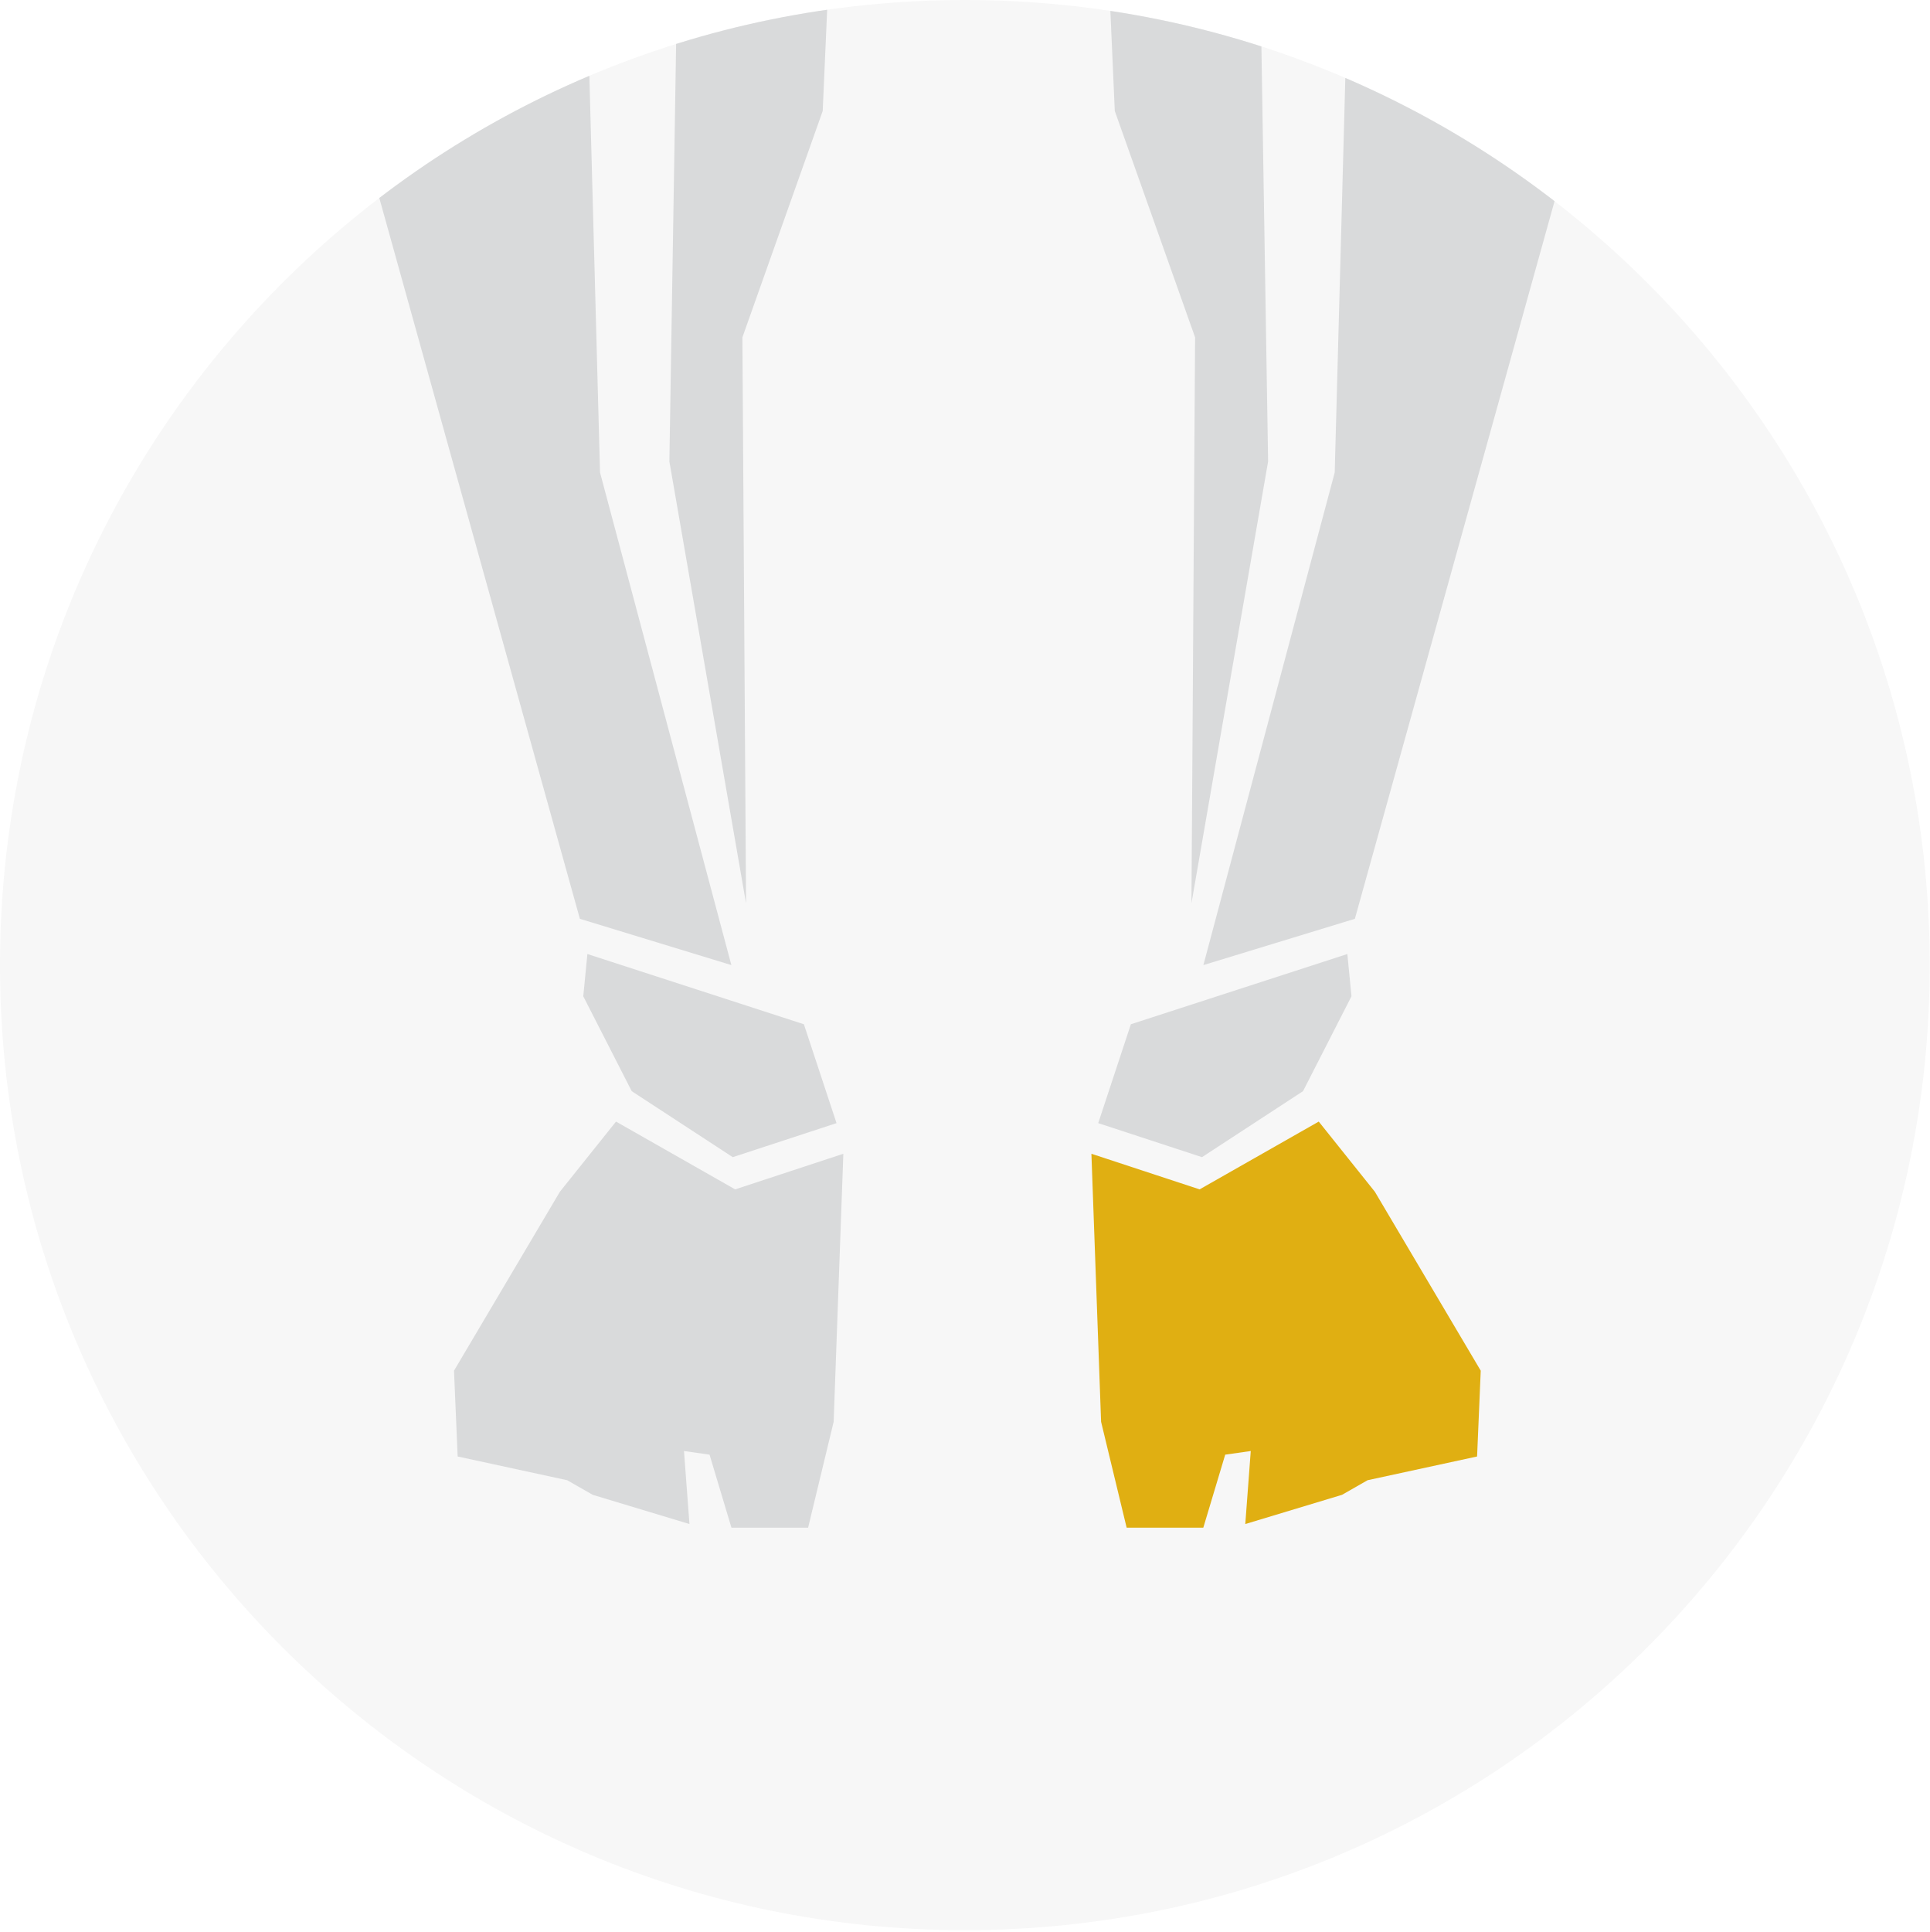
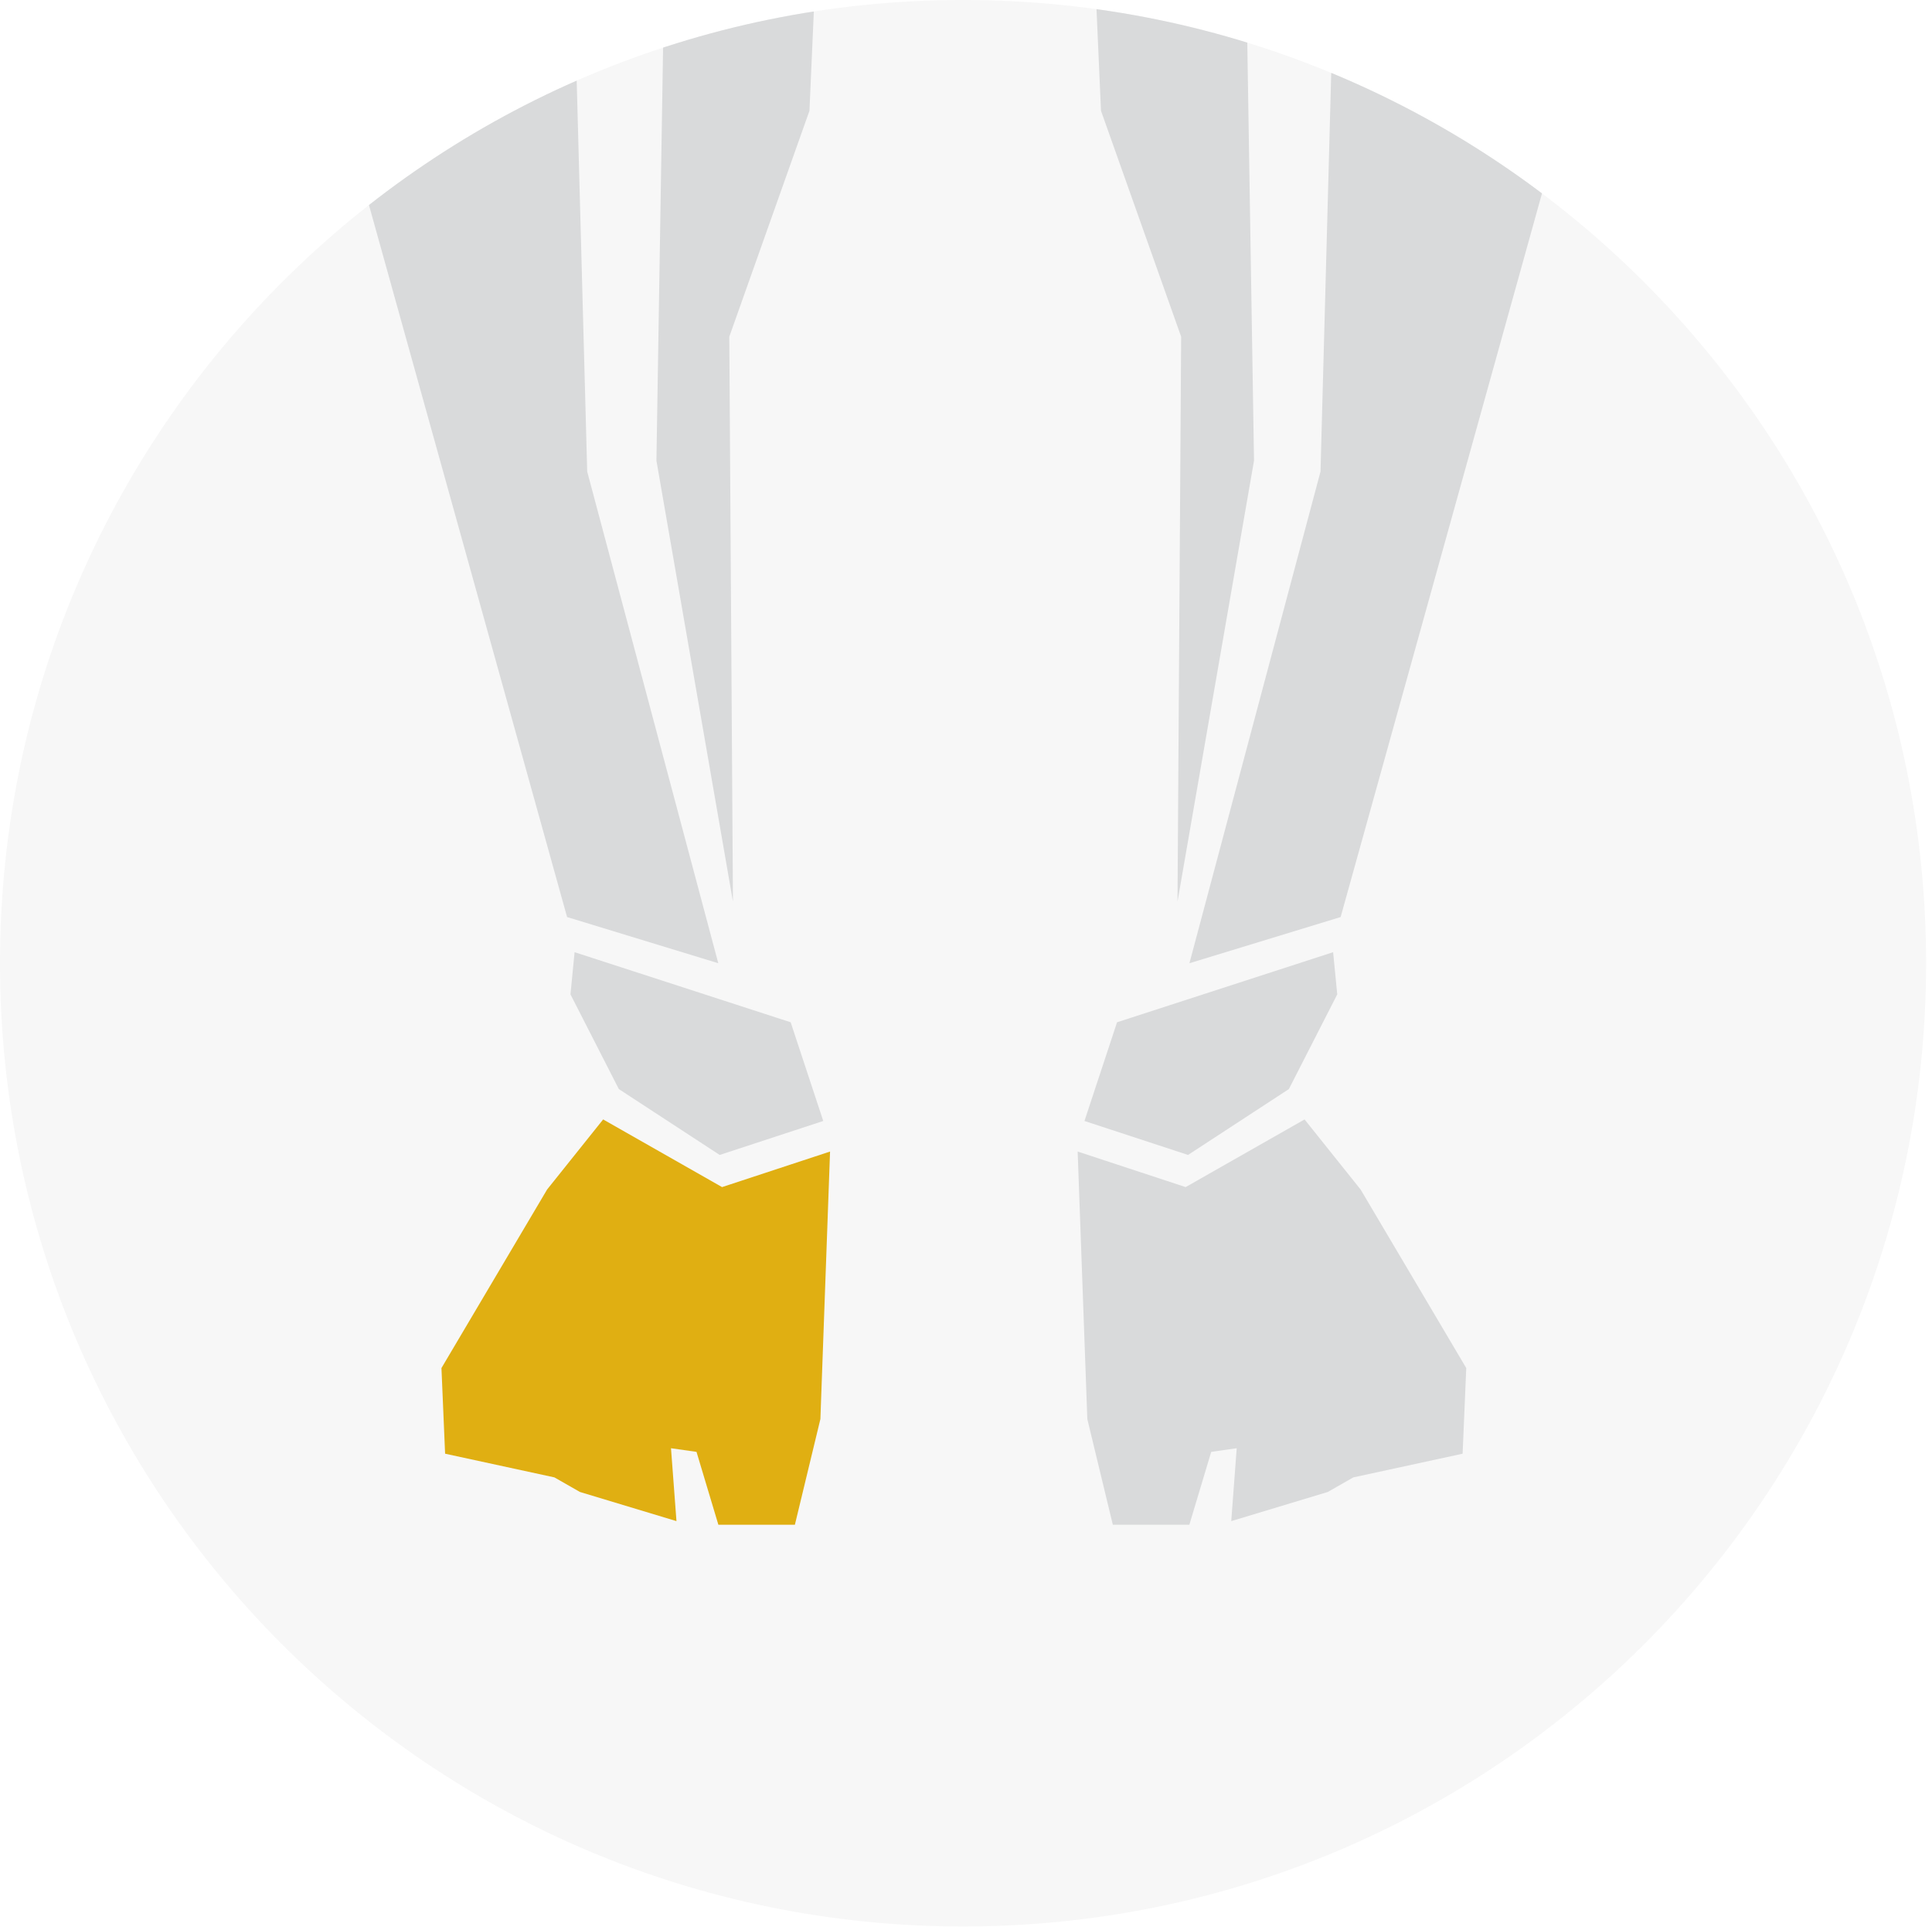
- <svg xmlns="http://www.w3.org/2000/svg" xmlns:xlink="http://www.w3.org/1999/xlink" version="1.1" id="Layer_1" x="0px" y="0px" viewBox="0 0 465.823 466.274" style="enable-background:new 0 0 465.823 466.274;" xml:space="preserve">
-   <g id="Front_Right_Foot">
+ <svg xmlns="http://www.w3.org/2000/svg" xmlns:xlink="http://www.w3.org/1999/xlink" version="1.1" id="Layer_1" x="0px" y="0px" viewBox="0 0 467.261 465.769" style="enable-background:new 0 0 467.261 465.769;" xml:space="preserve">
+   <g id="Front_Left_Foot">
    <g>
      <g>
        <defs>
-           <circle id="SVGID_1_" cx="232.917" cy="232.917" r="232.917" />
+           <circle id="SVGID_1_" cx="232.917" cy="232.912" r="232.917" />
        </defs>
        <clipPath id="SVGID_2_">
          <use xlink:href="#SVGID_1_" style="overflow:visible;" />
        </clipPath>
-         <circle style="clip-path:url(#SVGID_2_);fill:#F7F7F7;" cx="186.9" cy="167.945" r="390.295" />
-       </g>
-       <g>
-         <defs>
-           <circle id="SVGID_3_" cx="232.917" cy="232.917" r="232.917" />
+         <circle style="clip-path:url(#SVGID_2_);fill:#F7F7F7;" cx="200.752" cy="189.176" r="390.295" />
+       </g>
+       <g>
+         <defs>
+           <circle id="SVGID_3_" cx="232.917" cy="232.912" r="232.917" />
        </defs>
        <clipPath id="SVGID_4_">
          <use xlink:href="#SVGID_3_" style="overflow:visible;" />
        </clipPath>
        <g style="clip-path:url(#SVGID_4_);">
-           <polygon style="fill:#D9DADB;" points="183.421,-1319.714 215.357,-1271.321 231.148,-1215.72 194.352,-1245.065       179.584,-1297.544     " />
-           <polygon style="fill:#D9DADB;" points="168.104,-1284.449 175.981,-1247.69 129.594,-1236.312 99.837,-1246.815     " />
-           <polygon style="fill:#D9DADB;" points="138.347,-1223.184 101.587,-1157.543 61.327,-1137.413 85.833,-1118.158       105.088,-1062.144 149.724,-1043.764 220.85,-1078.912 203.113,-1217.057     " />
-           <path style="fill:#D9DADB;" d="M66.123-978.901c0.524-0.417,1.069-0.713,1.62-0.956l14.589-108.544l-28.007-40.26l-28.882,42.01      L0.937-939.613l2.248,19.737C22.938-940.848,43.546-960.939,66.123-978.901z" />
-           <path style="fill:#D9DADB;" d="M6.79-904.424c-0.537,0.579-1.111,0.985-1.694,1.313l3.719,32.64l51.638-55.138l4.78-35.561      C44.466-943.627,25.285-924.375,6.79-904.424z" />
-           <polygon style="fill:#D9DADB;" points="12.315,-854.717 -59.596,-660.556 -36.684,-655.269 39.447,-811.832 53.45,-899.353           " />
-           <polygon style="fill:#D9DADB;" points="-8.69,-929.986 1.813,-855.593 -66.645,-672.893 -77.22,-679.943 -50.783,-820.937           " />
-           <polygon style="fill:#D9DADB;" points="11.44,-1093.652 -1.688,-953.617 -10.441,-1057.768     " />
-           <polygon style="fill:#D9DADB;" points="318.155,-1431.724 318.155,-1483.242 290.991,-1530.077 232.887,-1548.942       174.842,-1530.077 147.678,-1483.242 147.678,-1431.724 134.564,-1428.914 140.184,-1383.953 161.728,-1376.459       185.145,-1327.752 233.143,-1307.246 280.688,-1327.752 304.105,-1376.459 325.649,-1383.953 331.269,-1428.914     " />
-           <polygon style="fill:#D9DADB;" points="-89.501,-675.1 -78.046,-647.782 -44.559,-642.495 -41.916,-593.147 -59.54,-522.65       -70.996,-523.531 -59.871,-570.456 -71.767,-570.786 -90.383,-520.888 -104.482,-522.65 -86.968,-573.099 -99.195,-575.413       -122.987,-521.769 -140.612,-523.531 -116.378,-579.378 -124.75,-584.335 -154.711,-536.749 -169.692,-538.512       -124.75,-623.989 -129.156,-631.039 -171.454,-613.415 -174.098,-623.108 -139.73,-653.951     " />
-           <polygon style="fill:#D9DADB;" points="299.605,-1284.449 291.728,-1247.69 338.115,-1236.312 367.872,-1246.815     " />
-           <polygon style="fill:#D9DADB;" points="329.362,-1223.184 366.122,-1157.543 406.382,-1137.413 381.876,-1118.158       362.621,-1062.144 317.985,-1043.764 246.859,-1078.912 264.596,-1217.057     " />
-           <path style="fill:#D9DADB;" d="M401.586-978.901c-0.524-0.417-1.069-0.713-1.62-0.956l-14.589-108.544l28.007-40.26      l28.882,42.01l24.506,147.037l-2.248,19.737C444.771-940.848,424.163-960.939,401.586-978.901z" />
-           <path style="fill:#D9DADB;" d="M460.919-904.424c0.537,0.579,1.111,0.985,1.694,1.313l-3.718,32.64l-51.638-55.138l-4.78-35.561      C423.243-943.627,442.424-924.375,460.919-904.424z" />
-           <polygon style="fill:#D9DADB;" points="455.394,-854.717 527.305,-660.556 504.393,-655.269 428.262,-811.832 414.259,-899.353           " />
-           <polygon style="fill:#D9DADB;" points="476.399,-929.986 465.896,-855.593 534.354,-672.893 544.929,-679.943 518.492,-820.937           " />
-           <polygon style="fill:#D9DADB;" points="456.269,-1093.652 469.397,-953.617 478.149,-1057.768     " />
-           <polygon style="fill:#D9DADB;" points="557.21,-675.1 545.755,-647.782 512.268,-642.495 509.625,-593.147 527.249,-522.65       538.705,-523.531 527.58,-570.456 539.476,-570.786 558.092,-520.888 572.191,-522.65 554.677,-573.099 566.904,-575.413       590.696,-521.769 608.321,-523.531 584.087,-579.378 592.459,-584.335 622.42,-536.749 637.401,-538.512 592.459,-623.989       596.865,-631.039 639.163,-613.415 641.807,-623.108 607.439,-653.951     " />
-           <path style="fill:#D9DADB;" d="M384.157-1242.482l16.098-8.708l50.384,55.739l0.276,21.223      C450.915-1174.229,385.128-1241.988,384.157-1242.482z" />
-           <path style="fill:#D9DADB;" d="M379.041-1240.174c-0.027,1.112,70.717,75.344,70.717,75.344l2.135,65.927l-24.506-42.011      l-47.262-20.13l-33.258-61.265L379.041-1240.174z" />
-           <path style="fill:#D9DADB;" d="M83.552-1242.482l-16.098-8.708l-50.384,55.739l-0.276,21.223      C16.794-1174.229,82.581-1241.988,83.552-1242.482z" />
-           <path style="fill:#D9DADB;" d="M88.668-1240.174c0.028,1.112-70.717,75.344-70.717,75.344l-2.135,65.927l24.506-42.011      l47.262-20.13l33.258-61.265L88.668-1240.174z" />
-           <polygon style="fill:#D9DADB;" points="283.473,-1319.714 251.537,-1271.321 235.747,-1215.72 272.543,-1245.065       285.321,-1298.396     " />
-           <polygon style="fill:#D9DADB;" points="182.739,-99.228 176.57,-79.841 163.352,2.112 161.59,111.382 180.095,218.009       179.214,81.421 198.6,26.786 201.244,-33.137     " />
-           <polygon style="fill:#D9DADB;" points="284.97,-99.228 291.139,-79.841 304.357,2.112 306.119,111.382 287.614,218.009       288.495,81.421 269.109,26.786 266.465,-33.137     " />
+           <polygon style="fill:#D9DADB;" points="180.591,-1319.719 212.527,-1271.326 228.318,-1215.725 191.522,-1245.069       176.754,-1297.549     " />
+           <polygon style="fill:#D9DADB;" points="165.274,-1284.454 173.151,-1247.695 126.764,-1236.317 97.007,-1246.82     " />
+           <polygon style="fill:#D9DADB;" points="135.516,-1223.189 98.757,-1157.548 58.497,-1137.418 83.003,-1118.163       102.258,-1062.149 146.894,-1043.769 218.02,-1078.917 200.283,-1217.062     " />
+           <path style="fill:#D9DADB;" d="M63.293-978.906c0.524-0.417,1.069-0.713,1.62-0.956l14.589-108.544l-28.007-40.26l-28.882,42.01      L-1.893-939.618l2.248,19.737C20.108-940.853,40.716-960.944,63.293-978.906z" />
+           <path style="fill:#D9DADB;" d="M3.96-904.429c-0.537,0.58-1.111,0.986-1.694,1.313l3.718,32.64l51.638-55.138l4.78-35.561      C41.635-943.632,22.455-924.38,3.96-904.429z" />
+           <polygon style="fill:#D9DADB;" points="9.485,-854.722 -62.426,-660.561 -39.514,-655.274 36.617,-811.836 50.62,-899.358           " />
+           <polygon style="fill:#D9DADB;" points="-11.52,-929.991 -1.018,-855.597 -69.475,-672.898 -80.05,-679.948 -53.614,-820.942           " />
+           <polygon style="fill:#D9DADB;" points="8.61,-1093.657 -4.518,-953.622 -13.271,-1057.773     " />
+           <polygon style="fill:#D9DADB;" points="315.325,-1431.729 315.325,-1483.247 288.161,-1530.082 230.057,-1548.947       172.012,-1530.082 144.847,-1483.247 144.847,-1431.729 131.734,-1428.919 137.354,-1383.958 158.898,-1376.464       182.315,-1327.756 230.313,-1307.251 277.858,-1327.756 301.275,-1376.464 322.819,-1383.958 328.439,-1428.919     " />
+           <polygon style="fill:#D9DADB;" points="-92.331,-675.105 -80.876,-647.787 -47.39,-642.5 -44.746,-593.152 -62.37,-522.655       -73.826,-523.536 -62.701,-570.461 -74.597,-570.791 -93.213,-520.893 -107.312,-522.655 -89.798,-573.104 -102.025,-575.417       -125.818,-521.774 -143.442,-523.536 -119.208,-579.383 -127.58,-584.34 -157.541,-536.754 -172.522,-538.517 -127.58,-623.994       -131.986,-631.044 -174.284,-613.42 -176.928,-623.113 -142.561,-653.956     " />
+           <polygon style="fill:#D9DADB;" points="296.775,-1284.454 288.898,-1247.695 335.285,-1236.317 365.042,-1246.82     " />
+           <polygon style="fill:#D9DADB;" points="326.532,-1223.189 363.292,-1157.548 403.552,-1137.418 379.045,-1118.163       359.791,-1062.149 315.155,-1043.769 244.029,-1078.917 261.766,-1217.062     " />
+           <path style="fill:#D9DADB;" d="M398.756-978.906c-0.524-0.417-1.069-0.713-1.62-0.956l-14.589-108.544l28.007-40.26      l28.882,42.01l24.506,147.037l-2.249,19.737C441.941-940.853,421.333-960.944,398.756-978.906z" />
+           <path style="fill:#D9DADB;" d="M458.089-904.429c0.537,0.58,1.111,0.986,1.694,1.313l-3.718,32.64l-51.638-55.138l-4.78-35.561      C420.413-943.632,439.594-924.38,458.089-904.429z" />
+           <polygon style="fill:#D9DADB;" points="452.564,-854.722 524.474,-660.561 501.563,-655.274 425.432,-811.836 411.428,-899.358           " />
+           <polygon style="fill:#D9DADB;" points="473.569,-929.991 463.066,-855.597 531.524,-672.898 542.099,-679.948 515.662,-820.942           " />
+           <polygon style="fill:#D9DADB;" points="453.439,-1093.657 466.567,-953.622 475.319,-1057.773     " />
+           <polygon style="fill:#D9DADB;" points="554.38,-675.105 542.924,-647.787 509.438,-642.5 506.795,-593.152 524.419,-522.655       535.875,-523.536 524.749,-570.461 536.646,-570.791 555.261,-520.893 569.361,-522.655 551.847,-573.104 564.074,-575.417       587.866,-521.774 605.491,-523.536 581.257,-579.383 589.629,-584.34 619.59,-536.754 634.57,-538.517 589.629,-623.994       594.035,-631.044 636.333,-613.42 638.977,-623.113 604.609,-653.956     " />
+           <path style="fill:#D9DADB;" d="M381.327-1242.487l16.098-8.709l50.384,55.739l0.276,21.223      C448.085-1174.234,382.298-1241.993,381.327-1242.487z" />
+           <path style="fill:#D9DADB;" d="M376.21-1240.178c-0.027,1.112,70.717,75.344,70.717,75.344l2.135,65.927l-24.506-42.011      l-47.262-20.13l-33.258-61.265L376.21-1240.178z" />
+           <path style="fill:#D9DADB;" d="M80.722-1242.487l-16.098-8.709l-50.384,55.739l-0.276,21.223      C13.964-1174.234,79.751-1241.993,80.722-1242.487z" />
+           <path style="fill:#D9DADB;" d="M85.838-1240.178c0.028,1.112-70.717,75.344-70.717,75.344l-2.135,65.927l24.506-42.011      l47.262-20.13l33.258-61.265L85.838-1240.178z" />
+           <polygon style="fill:#D9DADB;" points="280.643,-1319.719 248.707,-1271.326 232.917,-1215.725 269.713,-1245.069       282.491,-1298.401     " />
+           <polygon style="fill:#D9DADB;" points="179.909,-99.232 173.74,-79.846 160.522,2.107 158.759,111.377 177.265,218.004       176.384,81.416 195.77,26.781 198.414,-33.142     " />
+           <polygon style="fill:#D9DADB;" points="282.14,-99.232 288.309,-79.846 301.527,2.107 303.289,111.377 284.784,218.004       285.665,81.416 266.278,26.781 263.635,-33.142     " />
        </g>
      </g>
      <g>
        <defs>
-           <circle id="SVGID_5_" cx="232.917" cy="232.917" r="232.917" />
+           <circle id="SVGID_5_" cx="232.917" cy="232.912" r="232.917" />
        </defs>
        <clipPath id="SVGID_6_">
          <use xlink:href="#SVGID_5_" style="overflow:visible;" />
        </clipPath>
-         <polygon style="clip-path:url(#SVGID_6_);fill:#D9DADB;" points="203.582,278.452 201.244,343.141 195.076,368.696      176.57,368.696 171.283,351.072 165.114,350.191 166.436,367.815 143.084,360.765 136.916,357.24 110.479,351.512      109.598,330.804 135.153,287.625 148.704,270.686 177.464,287.047    " />
-       </g>
-       <g>
-         <defs>
-           <circle id="SVGID_7_" cx="232.917" cy="232.917" r="232.917" />
+         <polygon style="clip-path:url(#SVGID_6_);fill:#E0AF12;" points="200.752,278.447 198.414,343.136 192.245,368.691      173.74,368.691 168.453,351.067 162.284,350.186 163.606,367.81 140.254,360.76 134.085,357.236 107.649,351.508      106.768,330.799 132.323,287.62 145.873,270.682 174.634,287.042    " />
+       </g>
+       <g>
+         <defs>
+           <circle id="SVGID_7_" cx="232.917" cy="232.912" r="232.917" />
        </defs>
        <clipPath id="SVGID_8_">
          <use xlink:href="#SVGID_7_" style="overflow:visible;" />
        </clipPath>
-         <polygon style="clip-path:url(#SVGID_8_);fill:#E0AF12;" points="263.465,278.452 265.803,343.141 271.972,368.696      290.477,368.696 295.764,351.072 301.933,350.191 300.611,367.815 323.963,360.765 330.132,357.24 356.568,351.512      357.449,330.804 331.894,287.625 318.344,270.686 289.583,287.047    " />
-       </g>
-       <g>
-         <defs>
-           <circle id="SVGID_9_" cx="232.917" cy="232.917" r="232.917" />
+         <polygon style="clip-path:url(#SVGID_8_);fill:#D9DADB;" points="260.635,278.447 262.973,343.136 269.142,368.691      287.647,368.691 292.934,351.067 299.103,350.186 297.781,367.81 321.133,360.76 327.302,357.236 353.738,351.508      354.619,330.799 329.064,287.62 315.514,270.682 286.753,287.042    " />
+       </g>
+       <g>
+         <defs>
+           <circle id="SVGID_9_" cx="232.917" cy="232.912" r="232.917" />
        </defs>
        <clipPath id="SVGID_10_">
          <use xlink:href="#SVGID_9_" style="overflow:visible;" />
        </clipPath>
-         <polygon style="clip-path:url(#SVGID_10_);fill:#D9DADB;" points="141.796,230.246 140.801,240.449 152.497,263.344      176.886,279.271 201.938,271.059 194.057,247.195    " />
-       </g>
-       <g>
-         <defs>
-           <circle id="SVGID_11_" cx="232.917" cy="232.917" r="232.917" />
+         <polygon style="clip-path:url(#SVGID_10_);fill:#D9DADB;" points="138.966,230.241 137.971,240.444 149.667,263.339      174.056,279.267 199.107,271.054 191.227,247.19    " />
+       </g>
+       <g>
+         <defs>
+           <circle id="SVGID_11_" cx="232.917" cy="232.912" r="232.917" />
        </defs>
        <clipPath id="SVGID_12_">
          <use xlink:href="#SVGID_11_" style="overflow:visible;" />
        </clipPath>
-         <polygon style="clip-path:url(#SVGID_12_);fill:#D9DADB;" points="325.251,230.246 326.246,240.449 314.55,263.344      290.161,279.271 265.11,271.059 272.99,247.195    " />
-       </g>
-       <g>
-         <defs>
-           <circle id="SVGID_13_" cx="232.917" cy="232.917" r="232.917" />
+         <polygon style="clip-path:url(#SVGID_12_);fill:#D9DADB;" points="322.421,230.241 323.416,240.444 311.72,263.339      287.331,279.267 262.28,271.054 270.16,247.19    " />
+       </g>
+       <g>
+         <defs>
+           <circle id="SVGID_13_" cx="232.917" cy="232.912" r="232.917" />
        </defs>
        <clipPath id="SVGID_14_">
          <use xlink:href="#SVGID_13_" style="overflow:visible;" />
        </clipPath>
-         <polygon style="clip-path:url(#SVGID_14_);fill:#D9DADB;" points="140.44,-49.88 144.846,114.026 176.551,232.917      139.982,221.748 77.874,-1.413 99.905,-145.932    " />
-       </g>
-       <g>
-         <defs>
-           <circle id="SVGID_15_" cx="232.917" cy="232.917" r="232.917" />
+         <polygon style="clip-path:url(#SVGID_14_);fill:#D9DADB;" points="137.61,-49.885 142.016,114.021 173.72,232.912      137.152,221.743 75.044,-1.418 97.075,-145.937    " />
+       </g>
+       <g>
+         <defs>
+           <circle id="SVGID_15_" cx="232.917" cy="232.912" r="232.917" />
        </defs>
        <clipPath id="SVGID_16_">
          <use xlink:href="#SVGID_15_" style="overflow:visible;" />
        </clipPath>
-         <polygon style="clip-path:url(#SVGID_16_);fill:#D9DADB;" points="326.607,-49.88 322.201,114.026 290.497,232.917      327.065,221.748 389.173,-1.413 367.143,-145.932    " />
-       </g>
-       <g>
-         <defs>
-           <circle id="SVGID_17_" cx="232.917" cy="232.917" r="232.917" />
+         <polygon style="clip-path:url(#SVGID_16_);fill:#D9DADB;" points="323.777,-49.885 319.371,114.021 287.666,232.912      324.235,221.743 386.343,-1.418 364.312,-145.937    " />
+       </g>
+       <g>
+         <defs>
+           <circle id="SVGID_17_" cx="232.917" cy="232.912" r="232.917" />
        </defs>
        <clipPath id="SVGID_18_">
          <use xlink:href="#SVGID_17_" style="overflow:visible;" />
        </clipPath>
        <g style="clip-path:url(#SVGID_18_);">
-           <polygon style="fill:#D9DADB;" points="115.766,-219.073 113.123,-195.28 131.628,-172.368 137.797,-136.239 150.134,-130.951       160.708,-185.587 167.758,-204.973 161.59,-217.31     " />
-           <polygon style="fill:#D9DADB;" points="197.719,-217.31 184.501,-180.299 156.302,-125.664 163.352,-75.435 183.62,-131.833       200.363,-163.556     " />
+           <polygon style="fill:#D9DADB;" points="112.936,-219.077 110.293,-195.285 128.798,-172.373 134.967,-136.243 147.304,-130.956       157.878,-185.591 164.928,-204.978 158.759,-217.315     " />
+           <polygon style="fill:#D9DADB;" points="194.889,-217.315 181.671,-180.304 153.472,-125.669 160.522,-75.44 180.79,-131.837       197.533,-163.561     " />
        </g>
      </g>
      <g>
        <defs>
-           <circle id="SVGID_19_" cx="232.917" cy="232.917" r="232.917" />
+           <circle id="SVGID_19_" cx="232.917" cy="232.912" r="232.917" />
        </defs>
        <clipPath id="SVGID_20_">
          <use xlink:href="#SVGID_19_" style="overflow:visible;" />
        </clipPath>
-         <polygon style="clip-path:url(#SVGID_20_);fill:#D9DADB;" points="351.943,-219.073 354.586,-195.28 336.081,-172.368      329.912,-136.239 317.575,-130.951 307.001,-185.587 299.951,-204.973 306.119,-217.31    " />
-       </g>
-       <g>
-         <defs>
-           <circle id="SVGID_21_" cx="232.917" cy="232.917" r="232.917" />
+         <polygon style="clip-path:url(#SVGID_20_);fill:#D9DADB;" points="349.112,-219.077 351.756,-195.285 333.251,-172.373      327.082,-136.243 314.745,-130.956 304.171,-185.591 297.121,-204.978 303.289,-217.315    " />
+       </g>
+       <g>
+         <defs>
+           <circle id="SVGID_21_" cx="232.917" cy="232.912" r="232.917" />
        </defs>
        <clipPath id="SVGID_22_">
          <use xlink:href="#SVGID_21_" style="overflow:visible;" />
        </clipPath>
-         <polygon style="clip-path:url(#SVGID_22_);fill:#D9DADB;" points="269.99,-217.31 283.208,-180.299 311.407,-125.664      304.357,-75.435 284.089,-131.833 267.346,-163.556    " />
-       </g>
-       <g>
-         <defs>
-           <circle id="SVGID_23_" cx="232.917" cy="232.917" r="232.917" />
+         <polygon style="clip-path:url(#SVGID_22_);fill:#D9DADB;" points="267.16,-217.315 280.378,-180.304 308.577,-125.669      301.527,-75.44 281.259,-131.837 264.516,-163.561    " />
+       </g>
+       <g>
+         <defs>
+           <circle id="SVGID_23_" cx="232.917" cy="232.912" r="232.917" />
        </defs>
        <clipPath id="SVGID_24_">
          <use xlink:href="#SVGID_23_" style="overflow:visible;" />
        </clipPath>
-         <polygon style="clip-path:url(#SVGID_24_);fill:#D9DADB;" points="97.063,-658.119 154.988,-530.601 168.158,-427.325      143.464,-282.039 89.961,-429.951 86.668,-582.239 96.388,-658.026    " />
-       </g>
-       <g>
-         <defs>
-           <circle id="SVGID_25_" cx="232.917" cy="232.917" r="232.917" />
+         <polygon style="clip-path:url(#SVGID_24_);fill:#D9DADB;" points="94.233,-658.124 152.158,-530.606 165.328,-427.33      140.634,-282.044 87.131,-429.956 83.838,-582.243 93.558,-658.031    " />
+       </g>
+       <g>
+         <defs>
+           <circle id="SVGID_25_" cx="232.917" cy="232.912" r="232.917" />
        </defs>
        <clipPath id="SVGID_26_">
          <use xlink:href="#SVGID_25_" style="overflow:visible;" />
        </clipPath>
-         <polygon style="clip-path:url(#SVGID_26_);fill:#D9DADB;" points="89.668,-385.725 82.26,-421.198 133.294,-281.164      125.593,-261.339 102.906,-322.342    " />
-       </g>
-       <g>
-         <defs>
-           <circle id="SVGID_27_" cx="232.917" cy="232.917" r="232.917" />
+         <polygon style="clip-path:url(#SVGID_26_);fill:#D9DADB;" points="86.838,-385.73 79.43,-421.203 130.464,-281.168      122.763,-261.344 100.076,-322.347    " />
+       </g>
+       <g>
+         <defs>
+           <circle id="SVGID_27_" cx="232.917" cy="232.912" r="232.917" />
        </defs>
        <clipPath id="SVGID_28_">
          <use xlink:href="#SVGID_27_" style="overflow:visible;" />
        </clipPath>
-         <polygon style="clip-path:url(#SVGID_28_);fill:#D9DADB;" points="170.784,-473.086 172.158,-469.807 197.916,-408.32      181.287,-256.032 155.03,-270.035 177.786,-411.821    " />
-       </g>
-       <g>
-         <defs>
-           <circle id="SVGID_29_" cx="232.917" cy="232.917" r="232.917" />
+         <polygon style="clip-path:url(#SVGID_28_);fill:#D9DADB;" points="167.954,-473.091 169.328,-469.812 195.086,-408.325      178.457,-256.037 152.2,-270.04 174.956,-411.826    " />
+       </g>
+       <g>
+         <defs>
+           <circle id="SVGID_29_" cx="232.917" cy="232.912" r="232.917" />
        </defs>
        <clipPath id="SVGID_30_">
          <use xlink:href="#SVGID_29_" style="overflow:visible;" />
        </clipPath>
-         <polygon style="clip-path:url(#SVGID_30_);fill:#D9DADB;" points="296.925,-473.086 295.551,-469.807 269.793,-408.32      286.422,-256.032 312.679,-270.035 289.923,-411.821    " />
-       </g>
-       <g>
-         <defs>
-           <circle id="SVGID_31_" cx="232.917" cy="232.917" r="232.917" />
+         <polygon style="clip-path:url(#SVGID_30_);fill:#D9DADB;" points="294.095,-473.091 292.721,-469.812 266.963,-408.325      283.592,-256.037 309.848,-270.04 287.093,-411.826    " />
+       </g>
+       <g>
+         <defs>
+           <circle id="SVGID_31_" cx="232.917" cy="232.912" r="232.917" />
        </defs>
        <clipPath id="SVGID_32_">
          <use xlink:href="#SVGID_31_" style="overflow:visible;" />
        </clipPath>
-         <polygon style="clip-path:url(#SVGID_32_);fill:#D9DADB;" points="370.309,-656.119 312.384,-528.601 299.214,-425.325      323.908,-280.039 377.411,-427.951 380.704,-580.239 370.984,-656.026    " />
-       </g>
-       <g>
-         <defs>
-           <circle id="SVGID_33_" cx="232.917" cy="232.917" r="232.917" />
+         <polygon style="clip-path:url(#SVGID_32_);fill:#D9DADB;" points="367.479,-656.124 309.554,-528.606 296.384,-425.33      321.078,-280.044 374.581,-427.956 377.874,-580.243 368.154,-656.031    " />
+       </g>
+       <g>
+         <defs>
+           <circle id="SVGID_33_" cx="232.917" cy="232.912" r="232.917" />
        </defs>
        <clipPath id="SVGID_34_">
          <use xlink:href="#SVGID_33_" style="overflow:visible;" />
        </clipPath>
-         <polygon style="clip-path:url(#SVGID_34_);fill:#D9DADB;" points="377.704,-383.725 385.112,-419.198 334.078,-279.164      341.779,-259.339 364.466,-320.342    " />
-       </g>
-       <g>
-         <defs>
-           <circle id="SVGID_35_" cx="232.917" cy="232.917" r="232.917" />
+         <polygon style="clip-path:url(#SVGID_34_);fill:#D9DADB;" points="374.874,-383.73 382.282,-419.203 331.248,-279.168      338.949,-259.344 361.636,-320.347    " />
+       </g>
+       <g>
+         <defs>
+           <circle id="SVGID_35_" cx="232.917" cy="232.912" r="232.917" />
        </defs>
        <clipPath id="SVGID_36_">
          <use xlink:href="#SVGID_35_" style="overflow:visible;" />
        </clipPath>
-         <polygon style="clip-path:url(#SVGID_36_);fill:#D9DADB;" points="81.989,-772.094 51.318,-659.996 66.385,-657.543      96.012,-664.158 136.278,-667.907 156.422,-692.734 146.518,-717.469 121.95,-724.839    " />
-       </g>
-       <g>
-         <defs>
-           <circle id="SVGID_37_" cx="232.917" cy="232.917" r="232.917" />
+         <polygon style="clip-path:url(#SVGID_36_);fill:#D9DADB;" points="79.159,-772.099 48.488,-660.001 63.554,-657.548      93.182,-664.162 133.448,-667.912 153.592,-692.739 143.688,-717.473 119.12,-724.844    " />
+       </g>
+       <g>
+         <defs>
+           <circle id="SVGID_37_" cx="232.917" cy="232.912" r="232.917" />
        </defs>
        <clipPath id="SVGID_38_">
          <use xlink:href="#SVGID_37_" style="overflow:visible;" />
        </clipPath>
-         <polygon style="clip-path:url(#SVGID_38_);fill:#D9DADB;" points="385.383,-770.094 416.054,-657.996 400.987,-655.543      371.36,-662.158 331.094,-665.907 310.95,-690.734 320.854,-715.469 345.422,-722.839    " />
-       </g>
-       <g>
-         <defs>
-           <circle id="SVGID_39_" cx="232.917" cy="232.917" r="232.917" />
+         <polygon style="clip-path:url(#SVGID_38_);fill:#D9DADB;" points="382.552,-770.099 413.224,-658.001 398.157,-655.548      368.529,-662.162 328.264,-665.912 308.12,-690.739 318.024,-715.473 342.592,-722.844    " />
+       </g>
+       <g>
+         <defs>
+           <circle id="SVGID_39_" cx="232.917" cy="232.912" r="232.917" />
        </defs>
        <clipPath id="SVGID_40_">
          <use xlink:href="#SVGID_39_" style="overflow:visible;" />
        </clipPath>
-         <polygon style="clip-path:url(#SVGID_40_);fill:#D9DADB;" points="139.101,-662.152 106.34,-659.258 164.335,-544.854      203.845,-422.323 199.729,-507.219    " />
-       </g>
-       <g>
-         <defs>
-           <circle id="SVGID_41_" cx="232.917" cy="232.917" r="232.917" />
+         <polygon style="clip-path:url(#SVGID_40_);fill:#D9DADB;" points="136.271,-662.156 103.51,-659.263 161.504,-544.859      201.014,-422.328 196.899,-507.224    " />
+       </g>
+       <g>
+         <defs>
+           <circle id="SVGID_41_" cx="232.917" cy="232.912" r="232.917" />
        </defs>
        <clipPath id="SVGID_42_">
          <use xlink:href="#SVGID_41_" style="overflow:visible;" />
        </clipPath>
-         <polygon style="clip-path:url(#SVGID_42_);fill:#D9DADB;" points="203.274,-637.388 203.744,-637.978 200.585,-646.016      162.245,-687.992 149.192,-669.824 173.498,-607.179    " />
-       </g>
-       <g>
-         <defs>
-           <circle id="SVGID_43_" cx="232.917" cy="232.917" r="232.917" />
+         <polygon style="clip-path:url(#SVGID_42_);fill:#D9DADB;" points="200.444,-637.393 200.914,-637.983 197.755,-646.02      159.415,-687.997 146.362,-669.829 170.668,-607.184    " />
+       </g>
+       <g>
+         <defs>
+           <circle id="SVGID_43_" cx="232.917" cy="232.912" r="232.917" />
        </defs>
        <clipPath id="SVGID_44_">
          <use xlink:href="#SVGID_43_" style="overflow:visible;" />
        </clipPath>
-         <polygon style="clip-path:url(#SVGID_44_);fill:#D9DADB;" points="178.366,-594.632 205.491,-524.724 214.545,-610.495      209.191,-624.119    " />
-       </g>
-       <g>
-         <defs>
-           <circle id="SVGID_45_" cx="232.917" cy="232.917" r="232.917" />
+         <polygon style="clip-path:url(#SVGID_44_);fill:#D9DADB;" points="175.536,-594.637 202.661,-524.729 211.715,-610.5      206.361,-624.124    " />
+       </g>
+       <g>
+         <defs>
+           <circle id="SVGID_45_" cx="232.917" cy="232.912" r="232.917" />
        </defs>
        <clipPath id="SVGID_46_">
          <use xlink:href="#SVGID_45_" style="overflow:visible;" />
        </clipPath>
-         <polygon style="clip-path:url(#SVGID_46_);fill:#D9DADB;" points="289.343,-594.632 262.218,-524.724 253.164,-610.495      258.518,-624.119    " />
-       </g>
-       <g>
-         <defs>
-           <circle id="SVGID_47_" cx="232.917" cy="232.917" r="232.917" />
+         <polygon style="clip-path:url(#SVGID_46_);fill:#D9DADB;" points="286.512,-594.637 259.388,-524.729 250.334,-610.5      255.688,-624.124    " />
+       </g>
+       <g>
+         <defs>
+           <circle id="SVGID_47_" cx="232.917" cy="232.912" r="232.917" />
        </defs>
        <clipPath id="SVGID_48_">
          <use xlink:href="#SVGID_47_" style="overflow:visible;" />
        </clipPath>
-         <polygon style="clip-path:url(#SVGID_48_);fill:#D9DADB;" points="328.271,-660.152 361.032,-657.258 303.037,-542.854      263.527,-420.323 267.643,-505.219    " />
-       </g>
-       <g>
-         <defs>
-           <circle id="SVGID_49_" cx="232.917" cy="232.917" r="232.917" />
+         <polygon style="clip-path:url(#SVGID_48_);fill:#D9DADB;" points="325.441,-660.156 358.202,-657.263 300.207,-542.859      260.697,-420.328 264.813,-505.224    " />
+       </g>
+       <g>
+         <defs>
+           <circle id="SVGID_49_" cx="232.917" cy="232.912" r="232.917" />
        </defs>
        <clipPath id="SVGID_50_">
          <use xlink:href="#SVGID_49_" style="overflow:visible;" />
        </clipPath>
-         <polygon style="clip-path:url(#SVGID_50_);fill:#D9DADB;" points="264.098,-635.388 263.628,-635.978 266.787,-644.016      305.127,-685.992 318.18,-667.824 293.874,-605.179    " />
-       </g>
-       <g>
-         <defs>
-           <circle id="SVGID_51_" cx="232.917" cy="232.917" r="232.917" />
+         <polygon style="clip-path:url(#SVGID_50_);fill:#D9DADB;" points="261.268,-635.393 260.798,-635.983 263.956,-644.02      302.297,-685.997 315.35,-667.829 291.044,-605.184    " />
+       </g>
+       <g>
+         <defs>
+           <circle id="SVGID_51_" cx="232.917" cy="232.912" r="232.917" />
        </defs>
        <clipPath id="SVGID_52_">
          <use xlink:href="#SVGID_51_" style="overflow:visible;" />
        </clipPath>
-         <polygon style="clip-path:url(#SVGID_52_);fill:#D9DADB;" points="64.969,-649.146 85.137,-655.269 77.483,-589.927      76.257,-422.323 102.791,-293.361 102.497,-232.222 110.434,-158.15 100.133,-161.977 89.27,-136.532 89.71,-307.464      64.44,-422.323 47.451,-652.506    " />
-       </g>
-       <g>
-         <defs>
-           <circle id="SVGID_53_" cx="232.917" cy="232.917" r="232.917" />
+         <polygon style="clip-path:url(#SVGID_52_);fill:#D9DADB;" points="62.138,-649.151 82.307,-655.274 74.653,-589.932      73.427,-422.328 99.961,-293.366 99.667,-232.227 107.604,-158.155 97.302,-161.982 86.44,-136.537 86.88,-307.469      61.61,-422.328 44.62,-652.51    " />
+       </g>
+       <g>
+         <defs>
+           <circle id="SVGID_53_" cx="232.917" cy="232.912" r="232.917" />
        </defs>
        <clipPath id="SVGID_54_">
          <use xlink:href="#SVGID_53_" style="overflow:visible;" />
        </clipPath>
-         <polygon style="clip-path:url(#SVGID_54_);fill:#D9DADB;" points="402.403,-647.146 382.235,-653.269 389.889,-587.927      391.115,-420.323 364.581,-291.361 364.875,-230.222 356.938,-156.15 367.239,-159.977 378.102,-134.532 377.662,-305.464      402.932,-420.323 419.921,-650.506    " />
-       </g>
-       <g>
-         <defs>
-           <circle id="SVGID_55_" cx="232.917" cy="232.917" r="232.917" />
+         <polygon style="clip-path:url(#SVGID_54_);fill:#D9DADB;" points="399.573,-647.151 379.405,-653.274 387.059,-587.932      388.285,-420.328 361.75,-291.366 362.044,-230.227 354.108,-156.155 364.409,-159.982 375.271,-134.537 374.832,-305.469      400.102,-420.328 417.091,-650.51    " />
+       </g>
+       <g>
+         <defs>
+           <circle id="SVGID_55_" cx="232.917" cy="232.912" r="232.917" />
        </defs>
        <clipPath id="SVGID_56_">
          <use xlink:href="#SVGID_55_" style="overflow:visible;" />
        </clipPath>
        <g style="clip-path:url(#SVGID_56_);">
-           <polygon style="fill:#D9DADB;" points="119.624,-996.013 147.099,-980.749 143.926,-1016.919     " />
-           <polygon style="fill:#D9DADB;" points="141.982,-1030.665 89.334,-1052.517 109.157,-999.162     " />
-           <polygon style="fill:#D9DADB;" points="109.464,-993.895 145.348,-972.015 151.475,-928.254 116.466,-951.01     " />
-           <polygon style="fill:#D9DADB;" points="118.217,-940.489 149.724,-918.608 154.1,-873.972 119.092,-901.979     " />
-           <polygon style="fill:#D9DADB;" points="153.213,-850.245 114.704,-879.128 111.36,-840.323 84.042,-790.094 126.094,-732.187       147.974,-728.686 155.851,-810.956     " />
-           <polygon style="fill:#D9DADB;" points="348.085,-996.013 320.61,-980.749 323.783,-1016.919     " />
-           <polygon style="fill:#D9DADB;" points="325.727,-1030.665 378.375,-1052.517 358.552,-999.162     " />
-           <polygon style="fill:#D9DADB;" points="358.245,-993.895 322.361,-972.015 316.234,-928.254 351.243,-951.01     " />
-           <polygon style="fill:#D9DADB;" points="349.492,-940.489 317.985,-918.608 313.609,-873.972 348.617,-901.979     " />
-           <polygon style="fill:#D9DADB;" points="314.496,-850.245 353.005,-879.128 356.349,-840.323 383.667,-790.094 341.615,-732.187       319.735,-728.686 311.858,-810.956     " />
+           <polygon style="fill:#D9DADB;" points="116.794,-996.018 144.269,-980.753 141.096,-1016.924     " />
+           <polygon style="fill:#D9DADB;" points="139.152,-1030.67 86.504,-1052.521 106.326,-999.167     " />
+           <polygon style="fill:#D9DADB;" points="106.634,-993.9 142.518,-972.02 148.645,-928.259 113.636,-951.014     " />
+           <polygon style="fill:#D9DADB;" points="115.386,-940.494 146.894,-918.613 151.27,-873.977 116.262,-901.984     " />
+           <polygon style="fill:#D9DADB;" points="150.383,-850.25 111.874,-879.133 108.53,-840.328 81.212,-790.099 123.263,-732.192       145.144,-728.691 153.021,-810.961     " />
+           <polygon style="fill:#D9DADB;" points="345.255,-996.018 317.78,-980.753 320.953,-1016.924     " />
+           <polygon style="fill:#D9DADB;" points="322.897,-1030.67 375.545,-1052.521 355.722,-999.167     " />
+           <polygon style="fill:#D9DADB;" points="355.415,-993.9 319.531,-972.02 313.404,-928.259 348.413,-951.014     " />
+           <polygon style="fill:#D9DADB;" points="346.662,-940.494 315.155,-918.613 310.778,-873.977 345.787,-901.984     " />
+           <polygon style="fill:#D9DADB;" points="311.666,-850.25 350.175,-879.133 353.519,-840.328 380.837,-790.099 338.785,-732.192       316.905,-728.691 309.028,-810.961     " />
          <g>
-             <polygon style="fill:#D9DADB;" points="160.708,-1031.326 226.798,-1061.067 224.816,-1012.821 165.334,-982.419      " />
-             <polygon style="fill:#D9DADB;" points="171.282,-970.523 172.604,-936.155 221.511,-946.73 224.155,-993.654      " />
-             <polygon style="fill:#D9DADB;" points="229.442,-634.12 216.565,-759.247 216.241,-840.714 169.854,-863.469 164.603,-714.683             " />
-             <polygon style="fill:#D9DADB;" points="174.587,-919.633 173.926,-877.334 220.85,-864.777 221.511,-930.868      " />
-             <polygon style="fill:#D9DADB;" points="307.001,-1031.326 240.911,-1061.067 242.893,-1012.821 302.375,-982.419      " />
-             <polygon style="fill:#D9DADB;" points="296.427,-970.523 295.105,-936.155 246.198,-946.73 243.554,-993.654      " />
-             <polygon style="fill:#D9DADB;" points="238.267,-634.12 251.144,-759.247 251.468,-840.714 297.855,-863.469 303.106,-714.683             " />
-             <polygon style="fill:#D9DADB;" points="293.122,-919.633 293.783,-877.334 246.859,-864.777 246.198,-930.868      " />
+             <polygon style="fill:#D9DADB;" points="157.877,-1031.331 223.968,-1061.072 221.986,-1012.826 162.504,-982.424      " />
+             <polygon style="fill:#D9DADB;" points="168.452,-970.527 169.774,-936.16 218.681,-946.735 221.325,-993.659      " />
+             <polygon style="fill:#D9DADB;" points="226.612,-634.125 213.735,-759.252 213.411,-840.719 167.024,-863.474        161.773,-714.687      " />
+             <polygon style="fill:#D9DADB;" points="171.757,-919.637 171.096,-877.339 218.02,-864.782 218.681,-930.873      " />
+             <polygon style="fill:#D9DADB;" points="304.171,-1031.331 238.08,-1061.072 240.063,-1012.826 299.545,-982.424      " />
+             <polygon style="fill:#D9DADB;" points="293.597,-970.527 292.275,-936.16 243.368,-946.735 240.724,-993.659      " />
+             <polygon style="fill:#D9DADB;" points="235.437,-634.125 248.313,-759.252 248.638,-840.719 295.024,-863.474        300.276,-714.687      " />
+             <polygon style="fill:#D9DADB;" points="290.292,-919.637 290.953,-877.339 244.029,-864.782 243.368,-930.873      " />
          </g>
        </g>
      </g>
    </g>
  </g>
  <g id="Layer_1_1_">
</g>
</svg>
